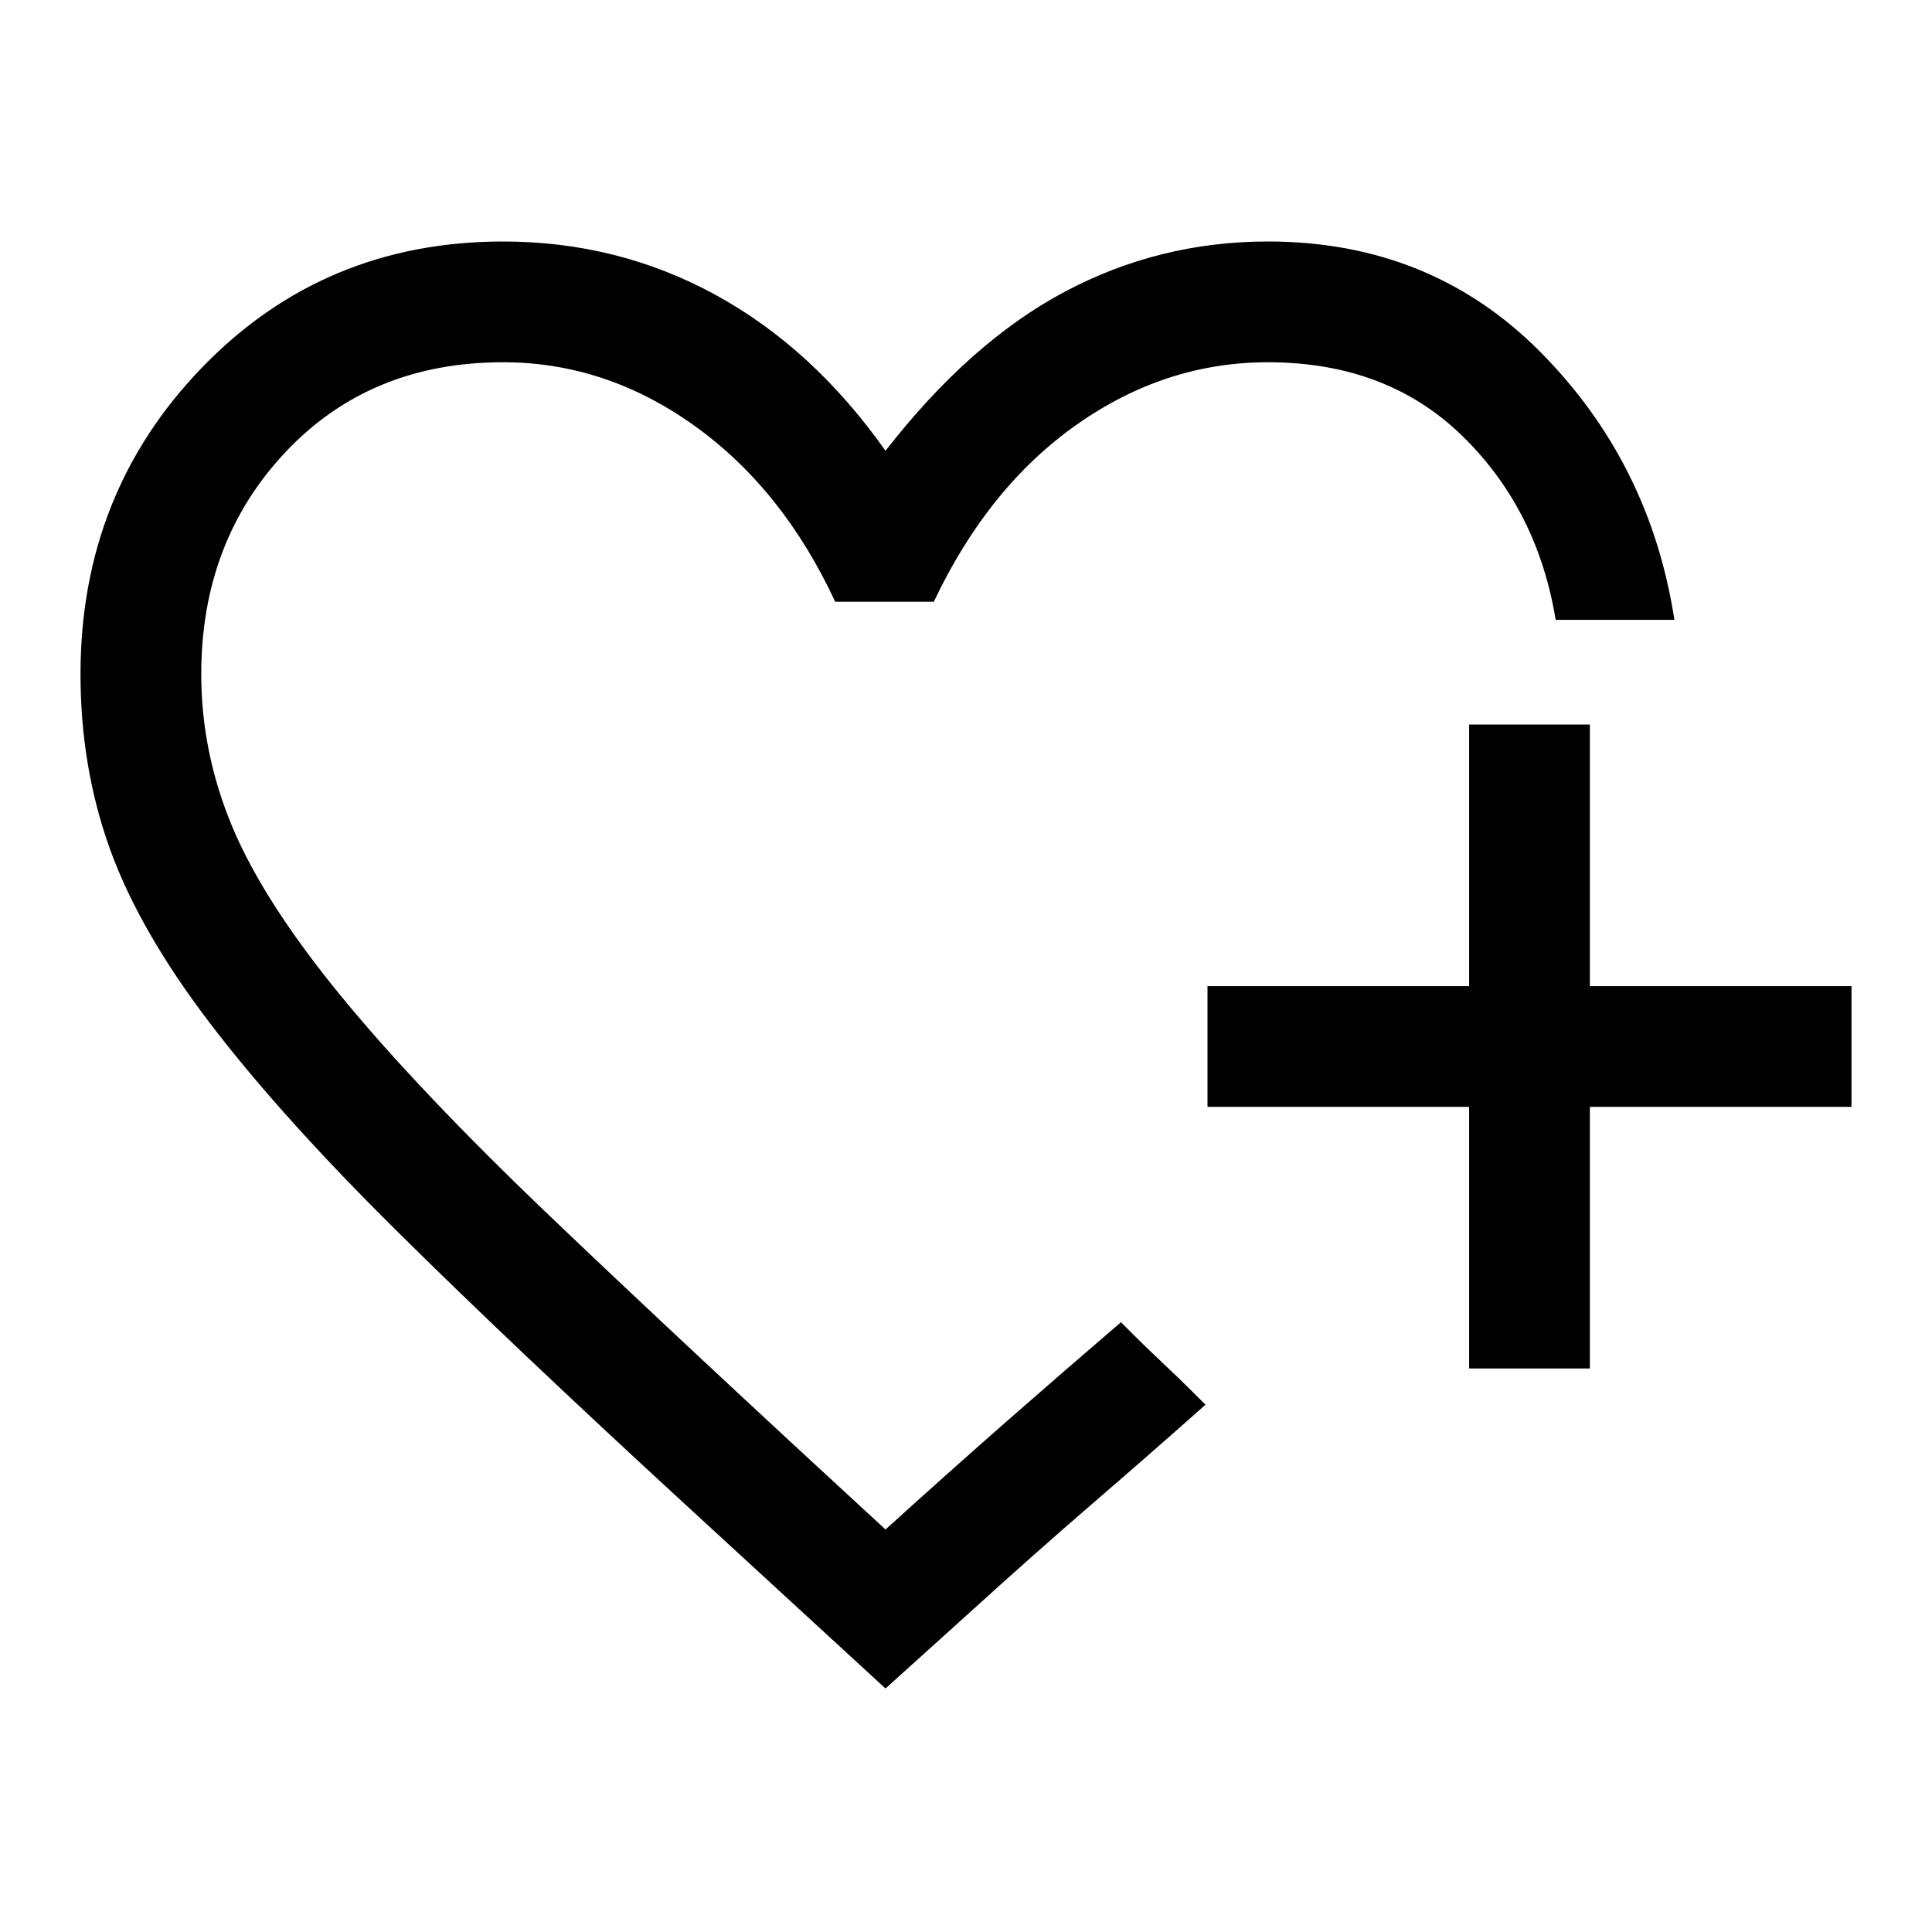
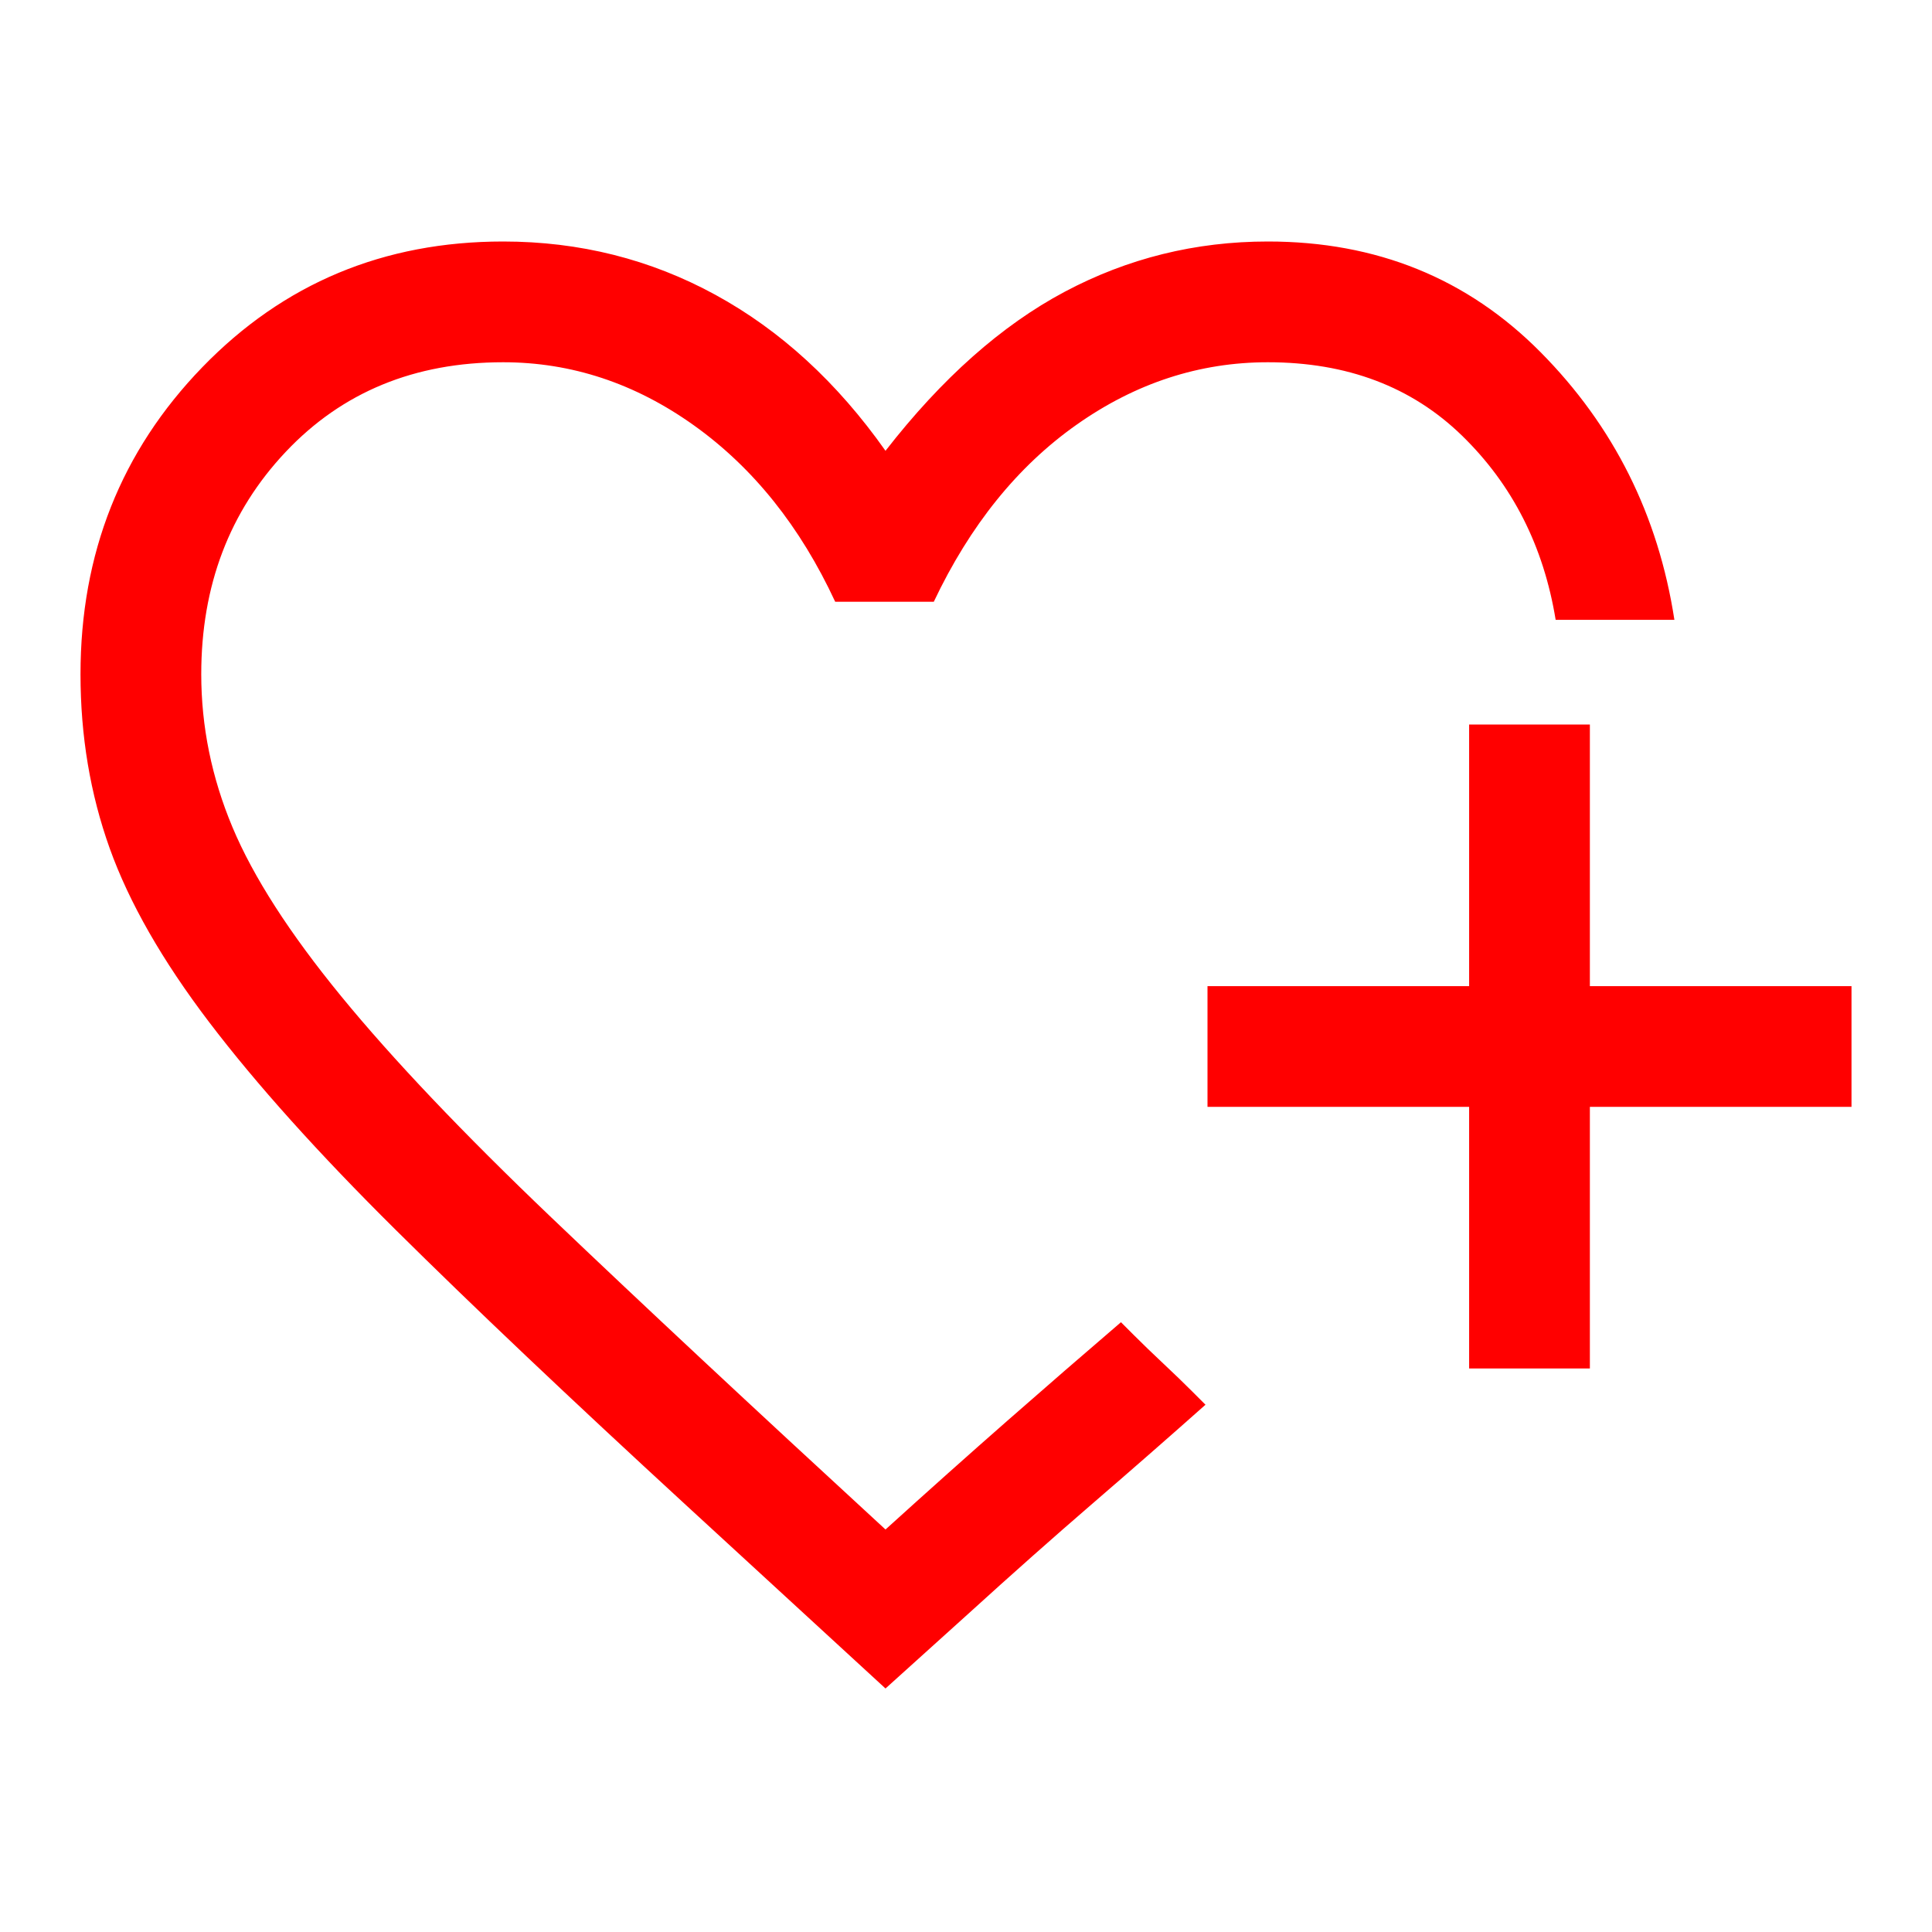
- <svg xmlns="http://www.w3.org/2000/svg" height="48" width="48">
-   <path d="M22 23.15Zm0 18.8-4.95-4.55q-4.35-4-7.225-6.85Q6.95 27.7 5.2 25.4q-1.75-2.3-2.475-4.325Q2 19.05 2 16.75q0-4.5 3.025-7.625T12.5 6q2.85 0 5.275 1.325Q20.2 8.65 22 11.2q2.1-2.7 4.45-3.95T31.5 6q4.05 0 6.775 2.75Q41 11.5 41.6 15.4h-2.95q-.45-2.75-2.325-4.575Q34.45 9 31.5 9q-2.55 0-4.75 1.55t-3.55 4.4h-2.45q-1.3-2.8-3.5-4.375Q15.05 9 12.5 9q-3.3 0-5.4 2.225Q5 13.45 5 16.75q0 1.95.775 3.8.775 1.85 2.7 4.2 1.925 2.35 5.225 5.5T22 38q1.6-1.45 3.025-2.7 1.425-1.25 2.825-2.45l.325.325q.325.325.725.7.4.375.725.7l.325.325q-1.35 1.2-2.8 2.45-1.45 1.25-3.1 2.75ZM36.5 34v-6.5H30v-3h6.5V18h3v6.5H46v3h-6.5V34Z" />
+ <svg xmlns="http://www.w3.org/2000/svg" height="48" width="48" fill="currentColor">
+   <path fill="red" d="M22 23.15Zm0 18.8-4.95-4.55q-4.35-4-7.225-6.85Q6.95 27.7 5.2 25.4q-1.75-2.3-2.475-4.325Q2 19.05 2 16.75q0-4.5 3.025-7.625T12.5 6q2.85 0 5.275 1.325Q20.2 8.65 22 11.2q2.1-2.7 4.45-3.95T31.5 6q4.05 0 6.775 2.75Q41 11.5 41.6 15.4h-2.95q-.45-2.75-2.325-4.575Q34.45 9 31.5 9q-2.55 0-4.75 1.55t-3.55 4.4h-2.45q-1.3-2.8-3.5-4.375Q15.05 9 12.5 9q-3.3 0-5.4 2.225Q5 13.45 5 16.75q0 1.95.775 3.8.775 1.85 2.7 4.2 1.925 2.35 5.225 5.5T22 38q1.6-1.45 3.025-2.7 1.425-1.25 2.825-2.45l.325.325q.325.325.725.7.4.375.725.7l.325.325q-1.35 1.2-2.8 2.45-1.45 1.25-3.1 2.75ZM36.5 34v-6.5H30v-3h6.5V18h3v6.5H46v3h-6.5V34Z" />
</svg>
